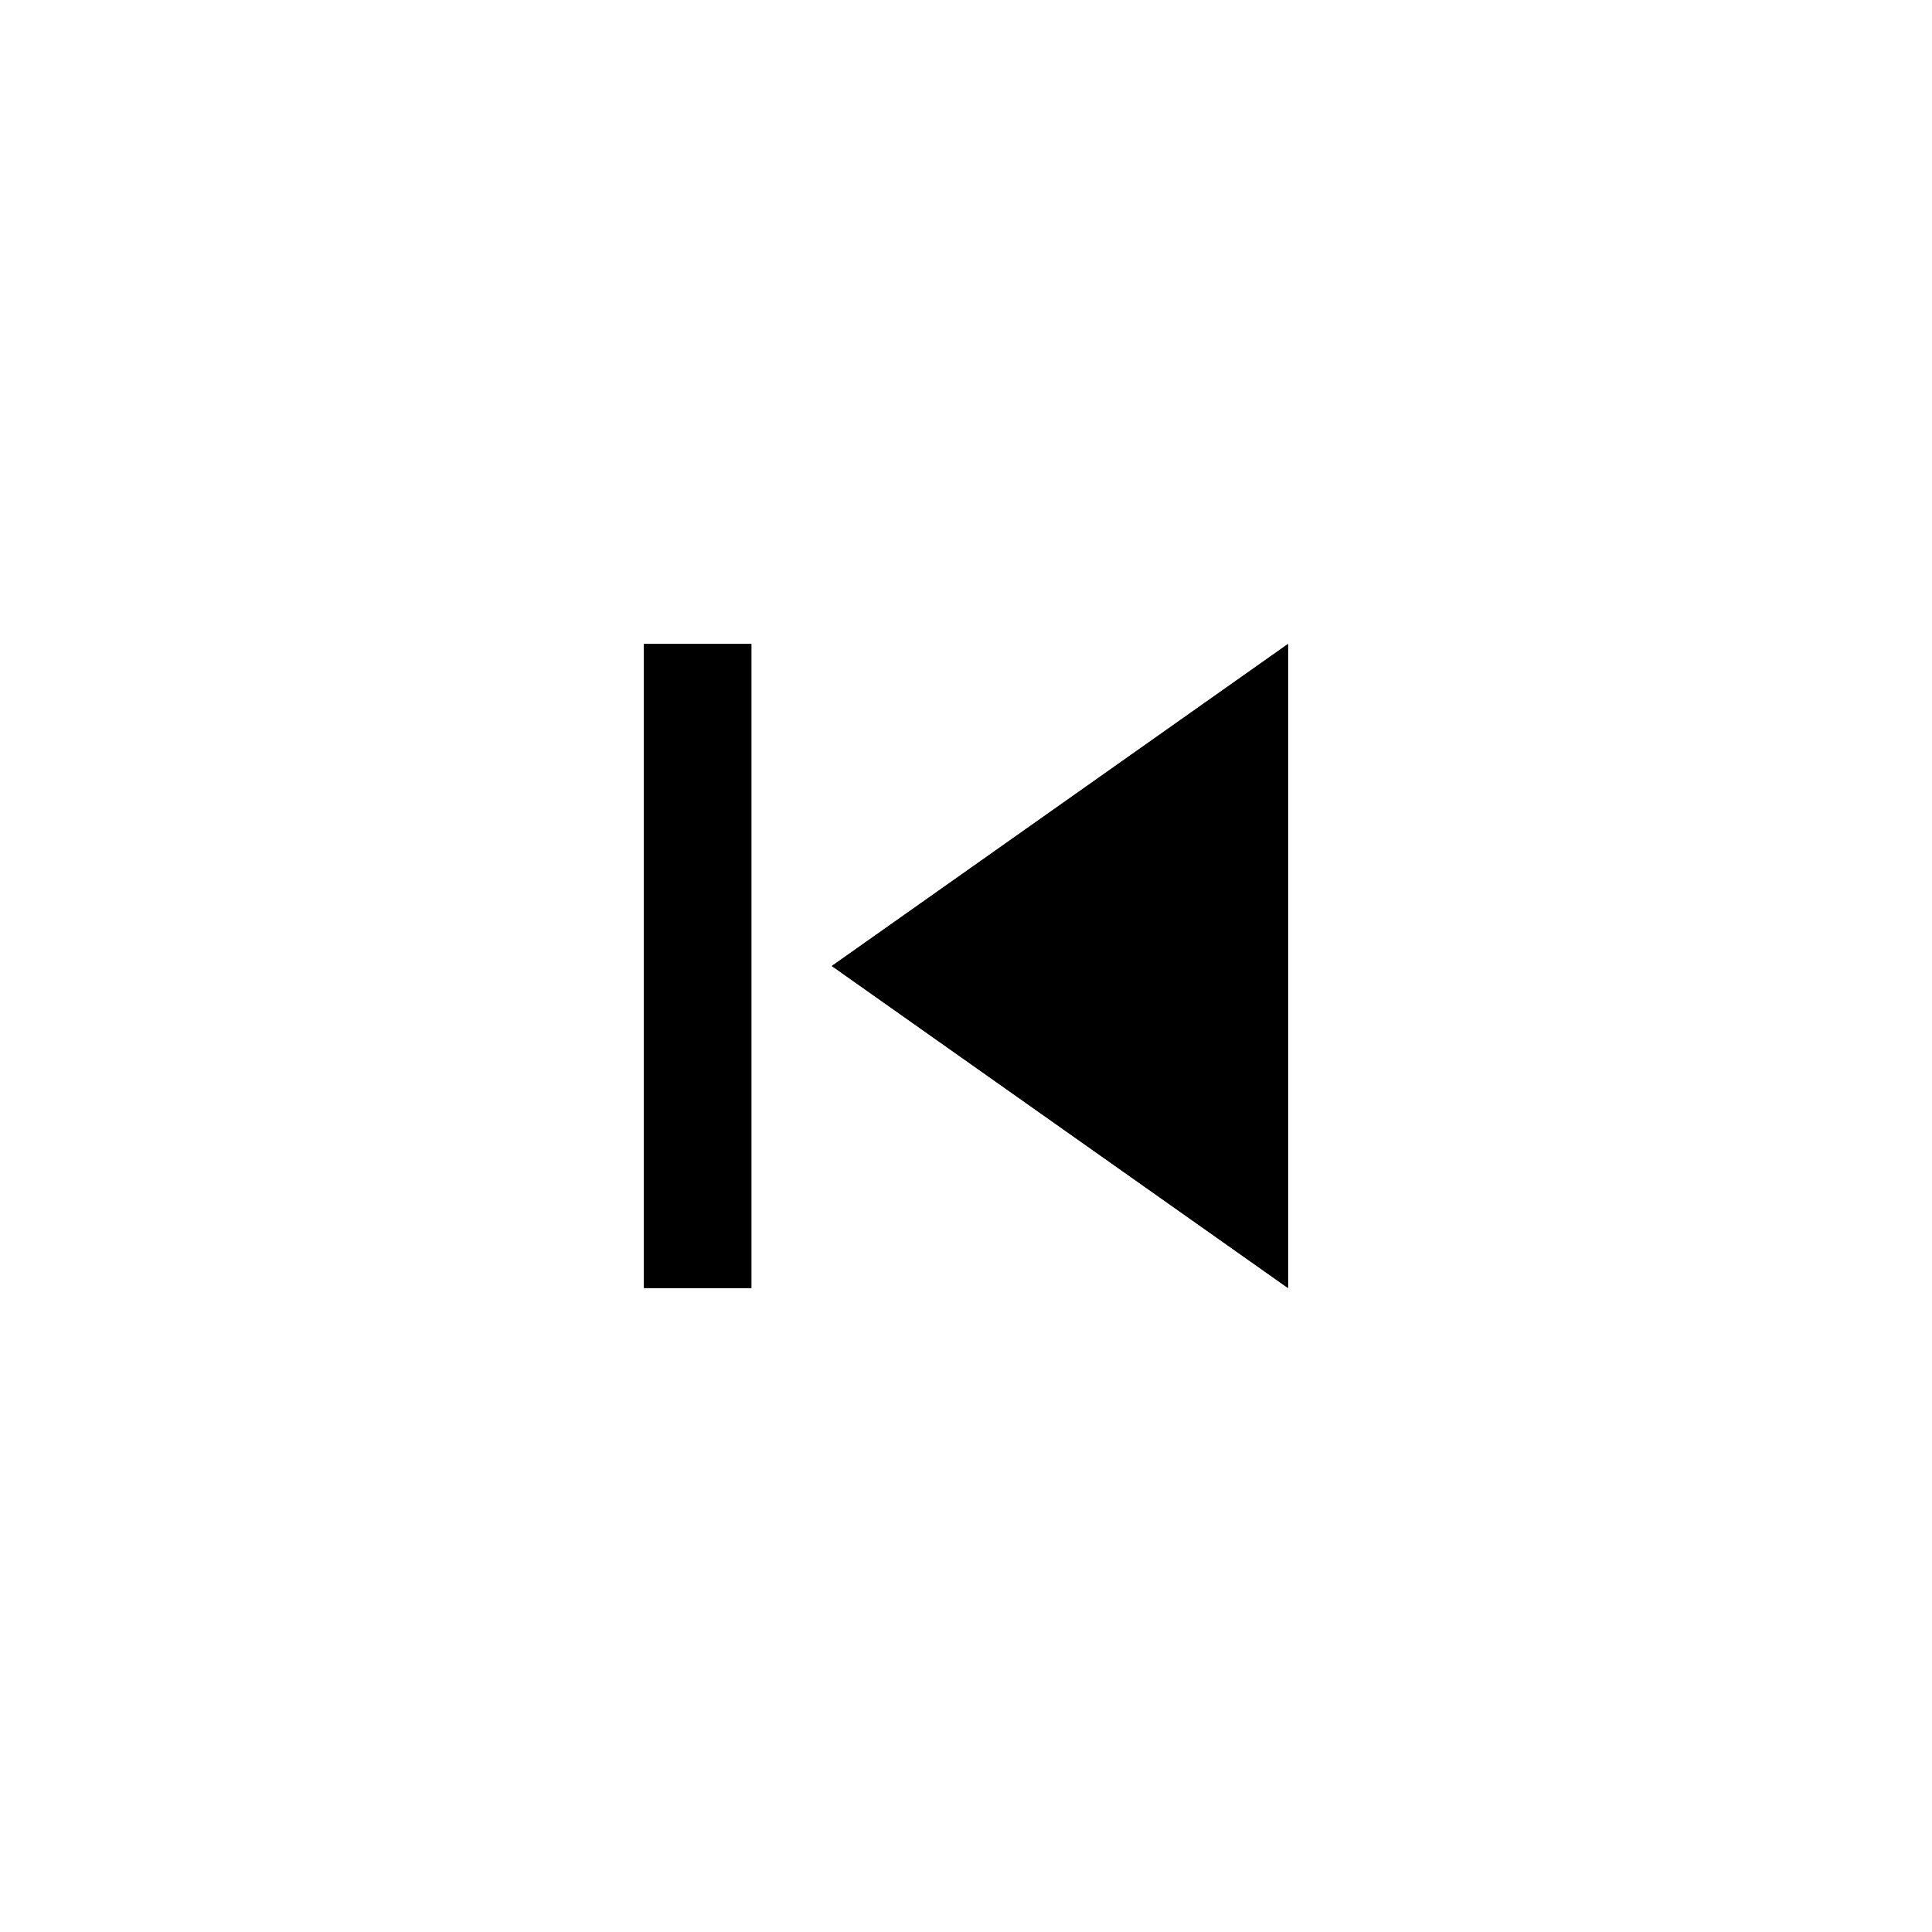
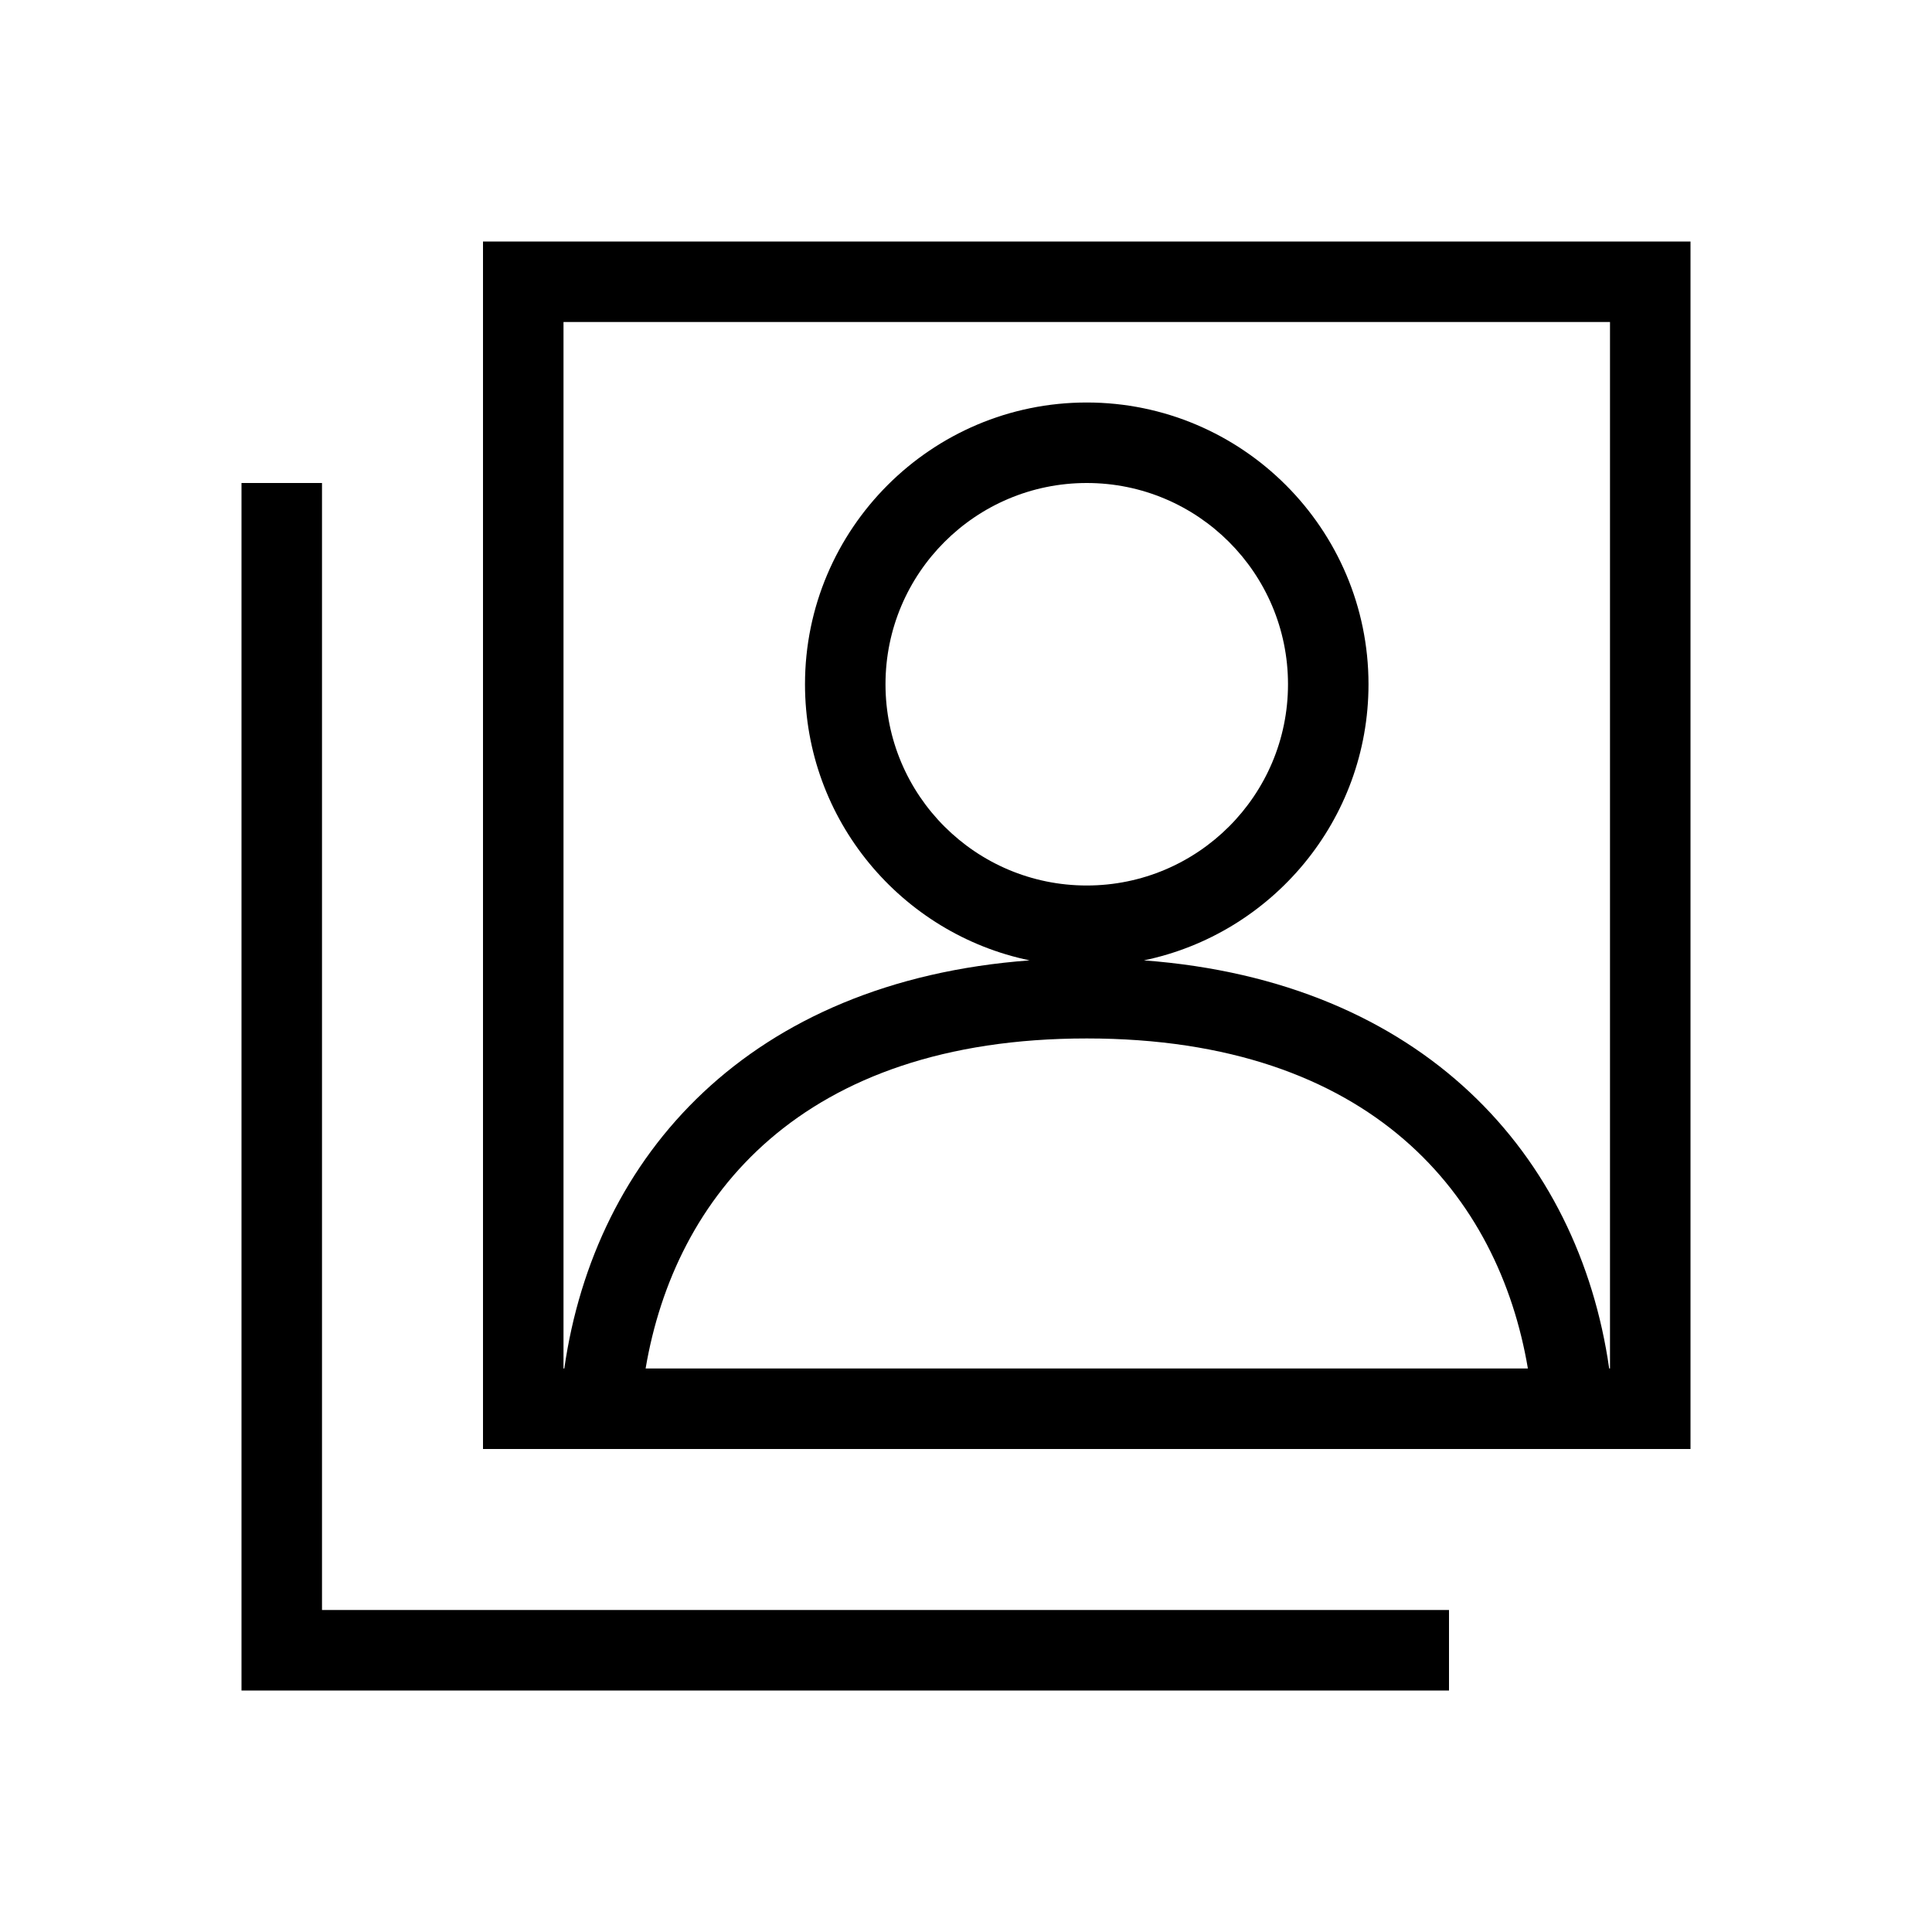
- <svg xmlns="http://www.w3.org/2000/svg" xmlns:xlink="http://www.w3.org/1999/xlink" height="100%" version="1.1" viewBox="0 0 36 36" width="100%">
-   <use class="ytp-svg-shadow" xlink:href="#ytp-id-11" />
-   <path class="ytp-svg-fill" d="m 12,12 h 2 v 12 h -2 z m 3.5,6 8.5,6 V 12 z" id="ytp-id-11" />
+ <svg xmlns="http://www.w3.org/2000/svg" viewBox="0 0 24 24" preserveAspectRatio="xMidYMid meet" focusable="false" class="style-scope yt-icon" style="pointer-events: none; display: block; width: 100%; height: 100%;">
+   <g class="style-scope yt-icon">
+     <path d="M4,20h14v1H3V6h1V20z M6,3v15h15V3H6z M8.02,17c0.36-2.13,1.93-4.1,5.48-4.1s5.12,1.97,5.48,4.1H8.02z M11,8.5 C11,7.12,12.12,6,13.5,6S16,7.12,16,8.5c0,1.38-1.12,2.5-2.5,2.5S11,9.88,11,8.5z M14.21,11.93C15.8,11.6,17,10.19,17,8.5 C17,6.57,15.43,5,13.5,5S10,6.57,10,8.5c0,1.69,1.2,3.1,2.79,3.43c-3.48,0.26-5.4,2.42-5.78,5.07H7V4h13v13h-0.01 C19.61,14.35,17.68,12.19,14.21,11.93z" class="style-scope yt-icon" />
+   </g>
</svg>
